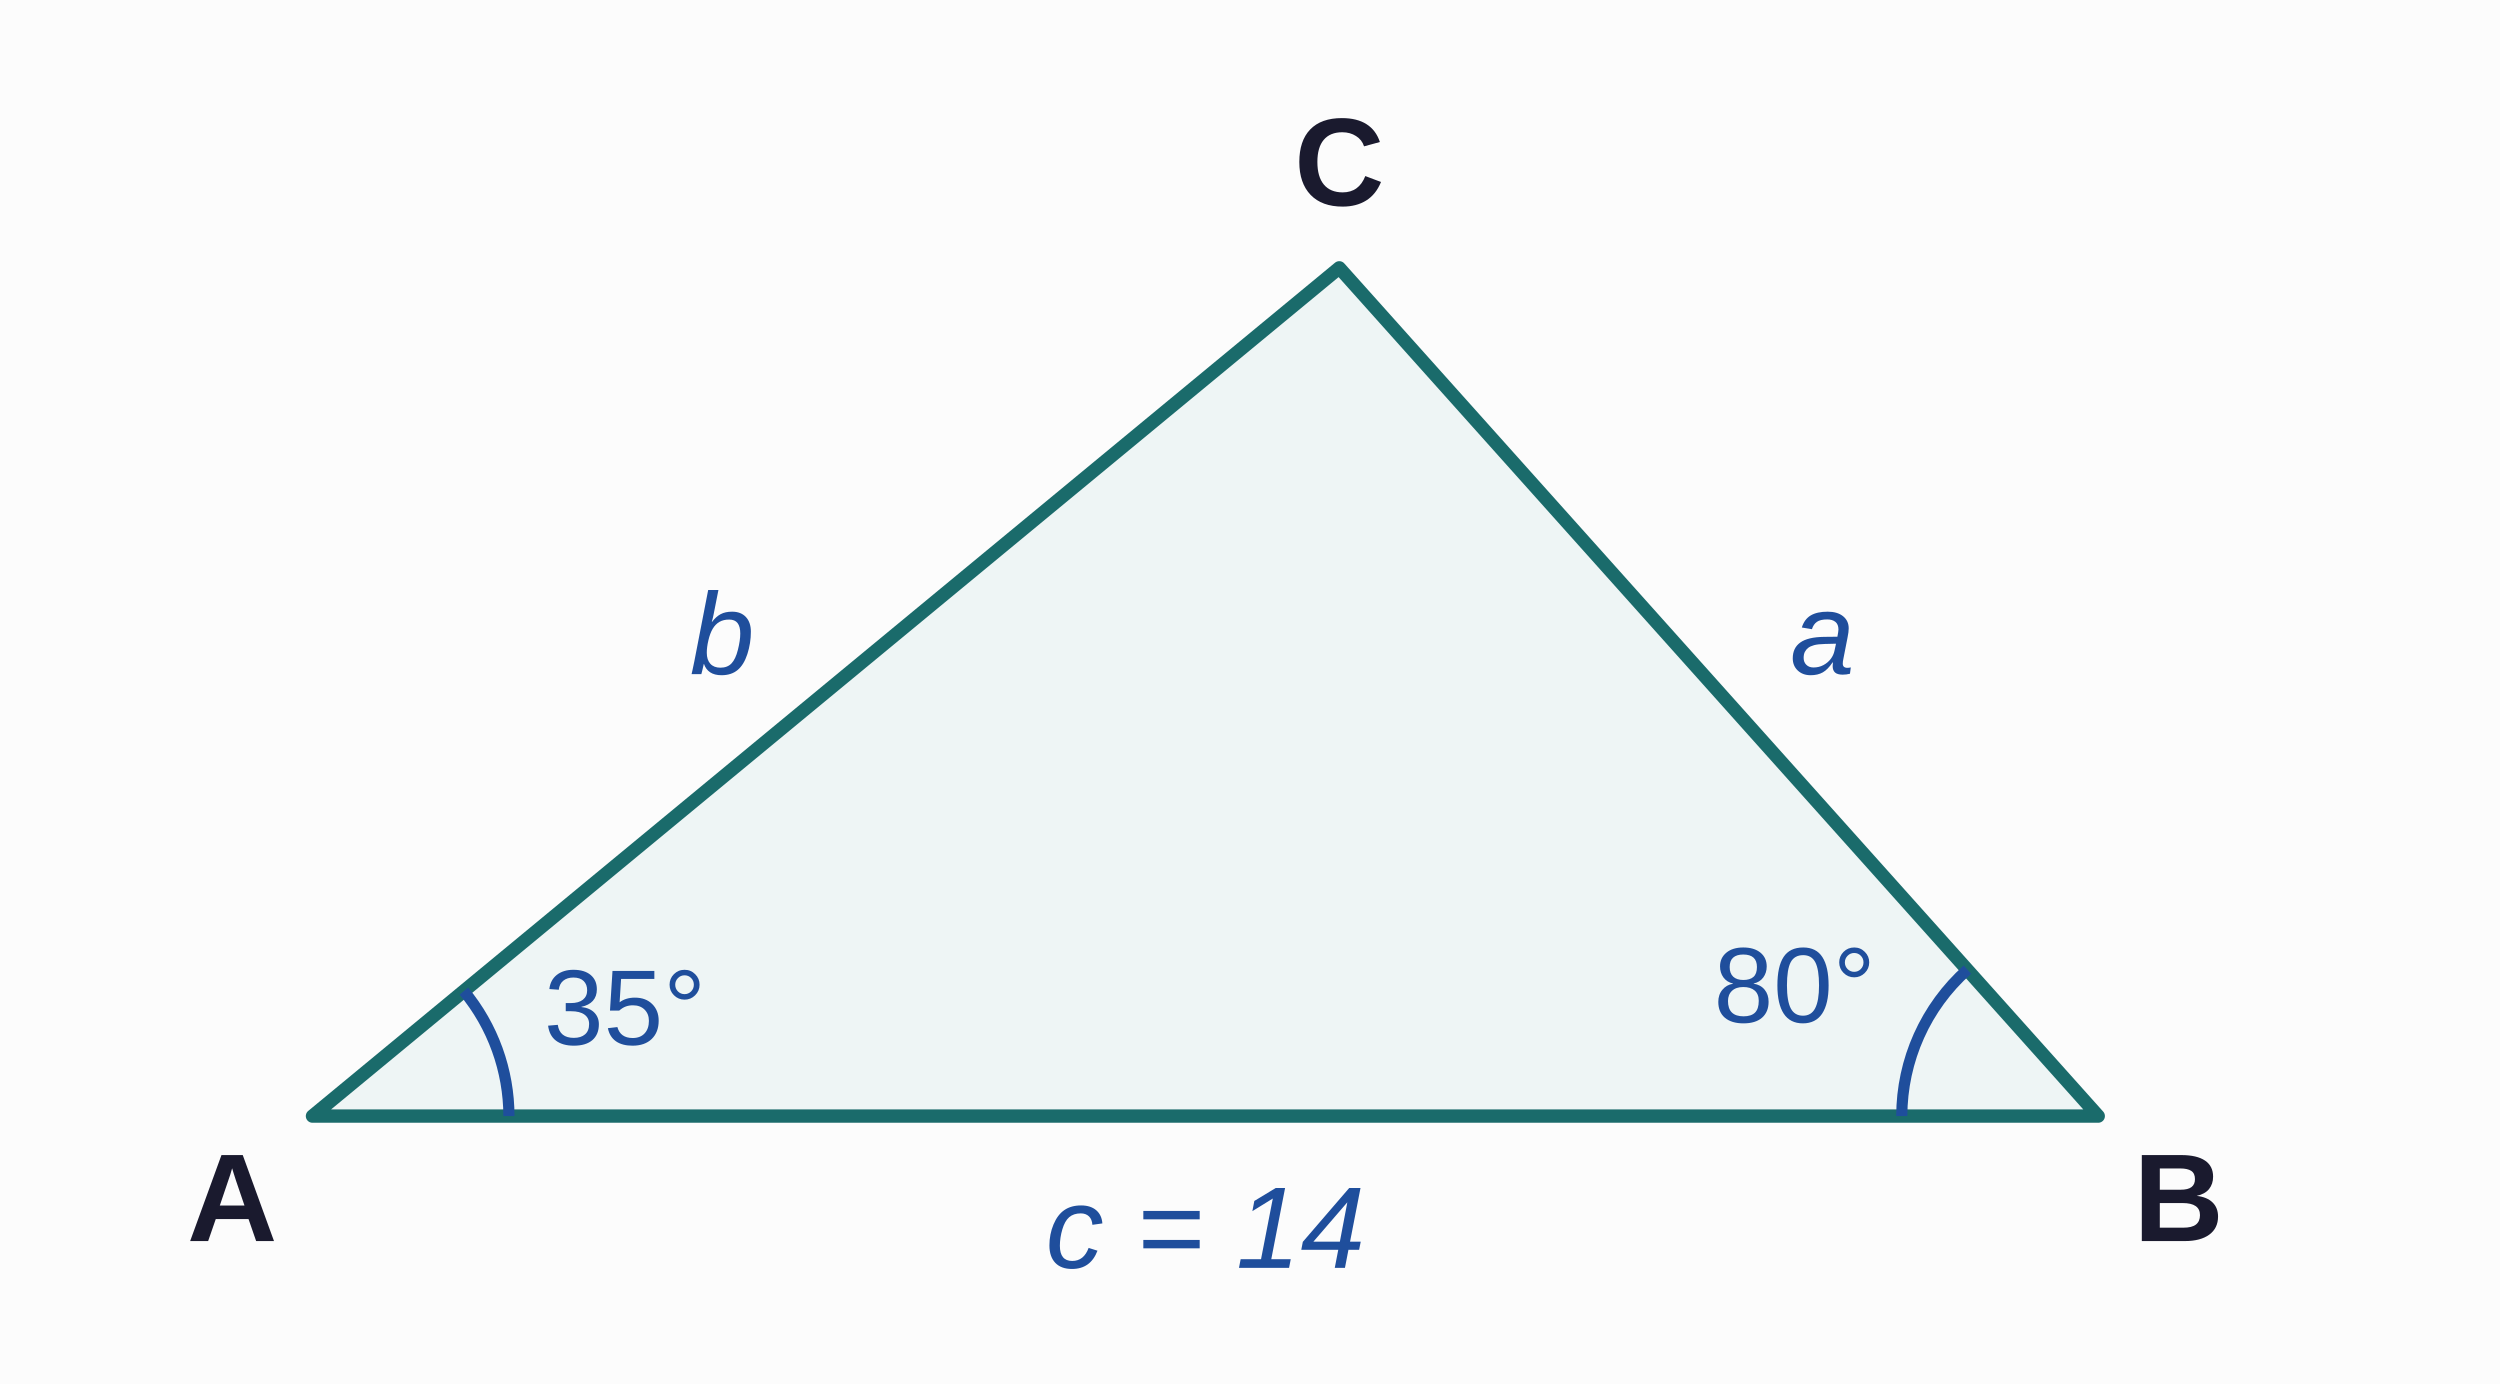
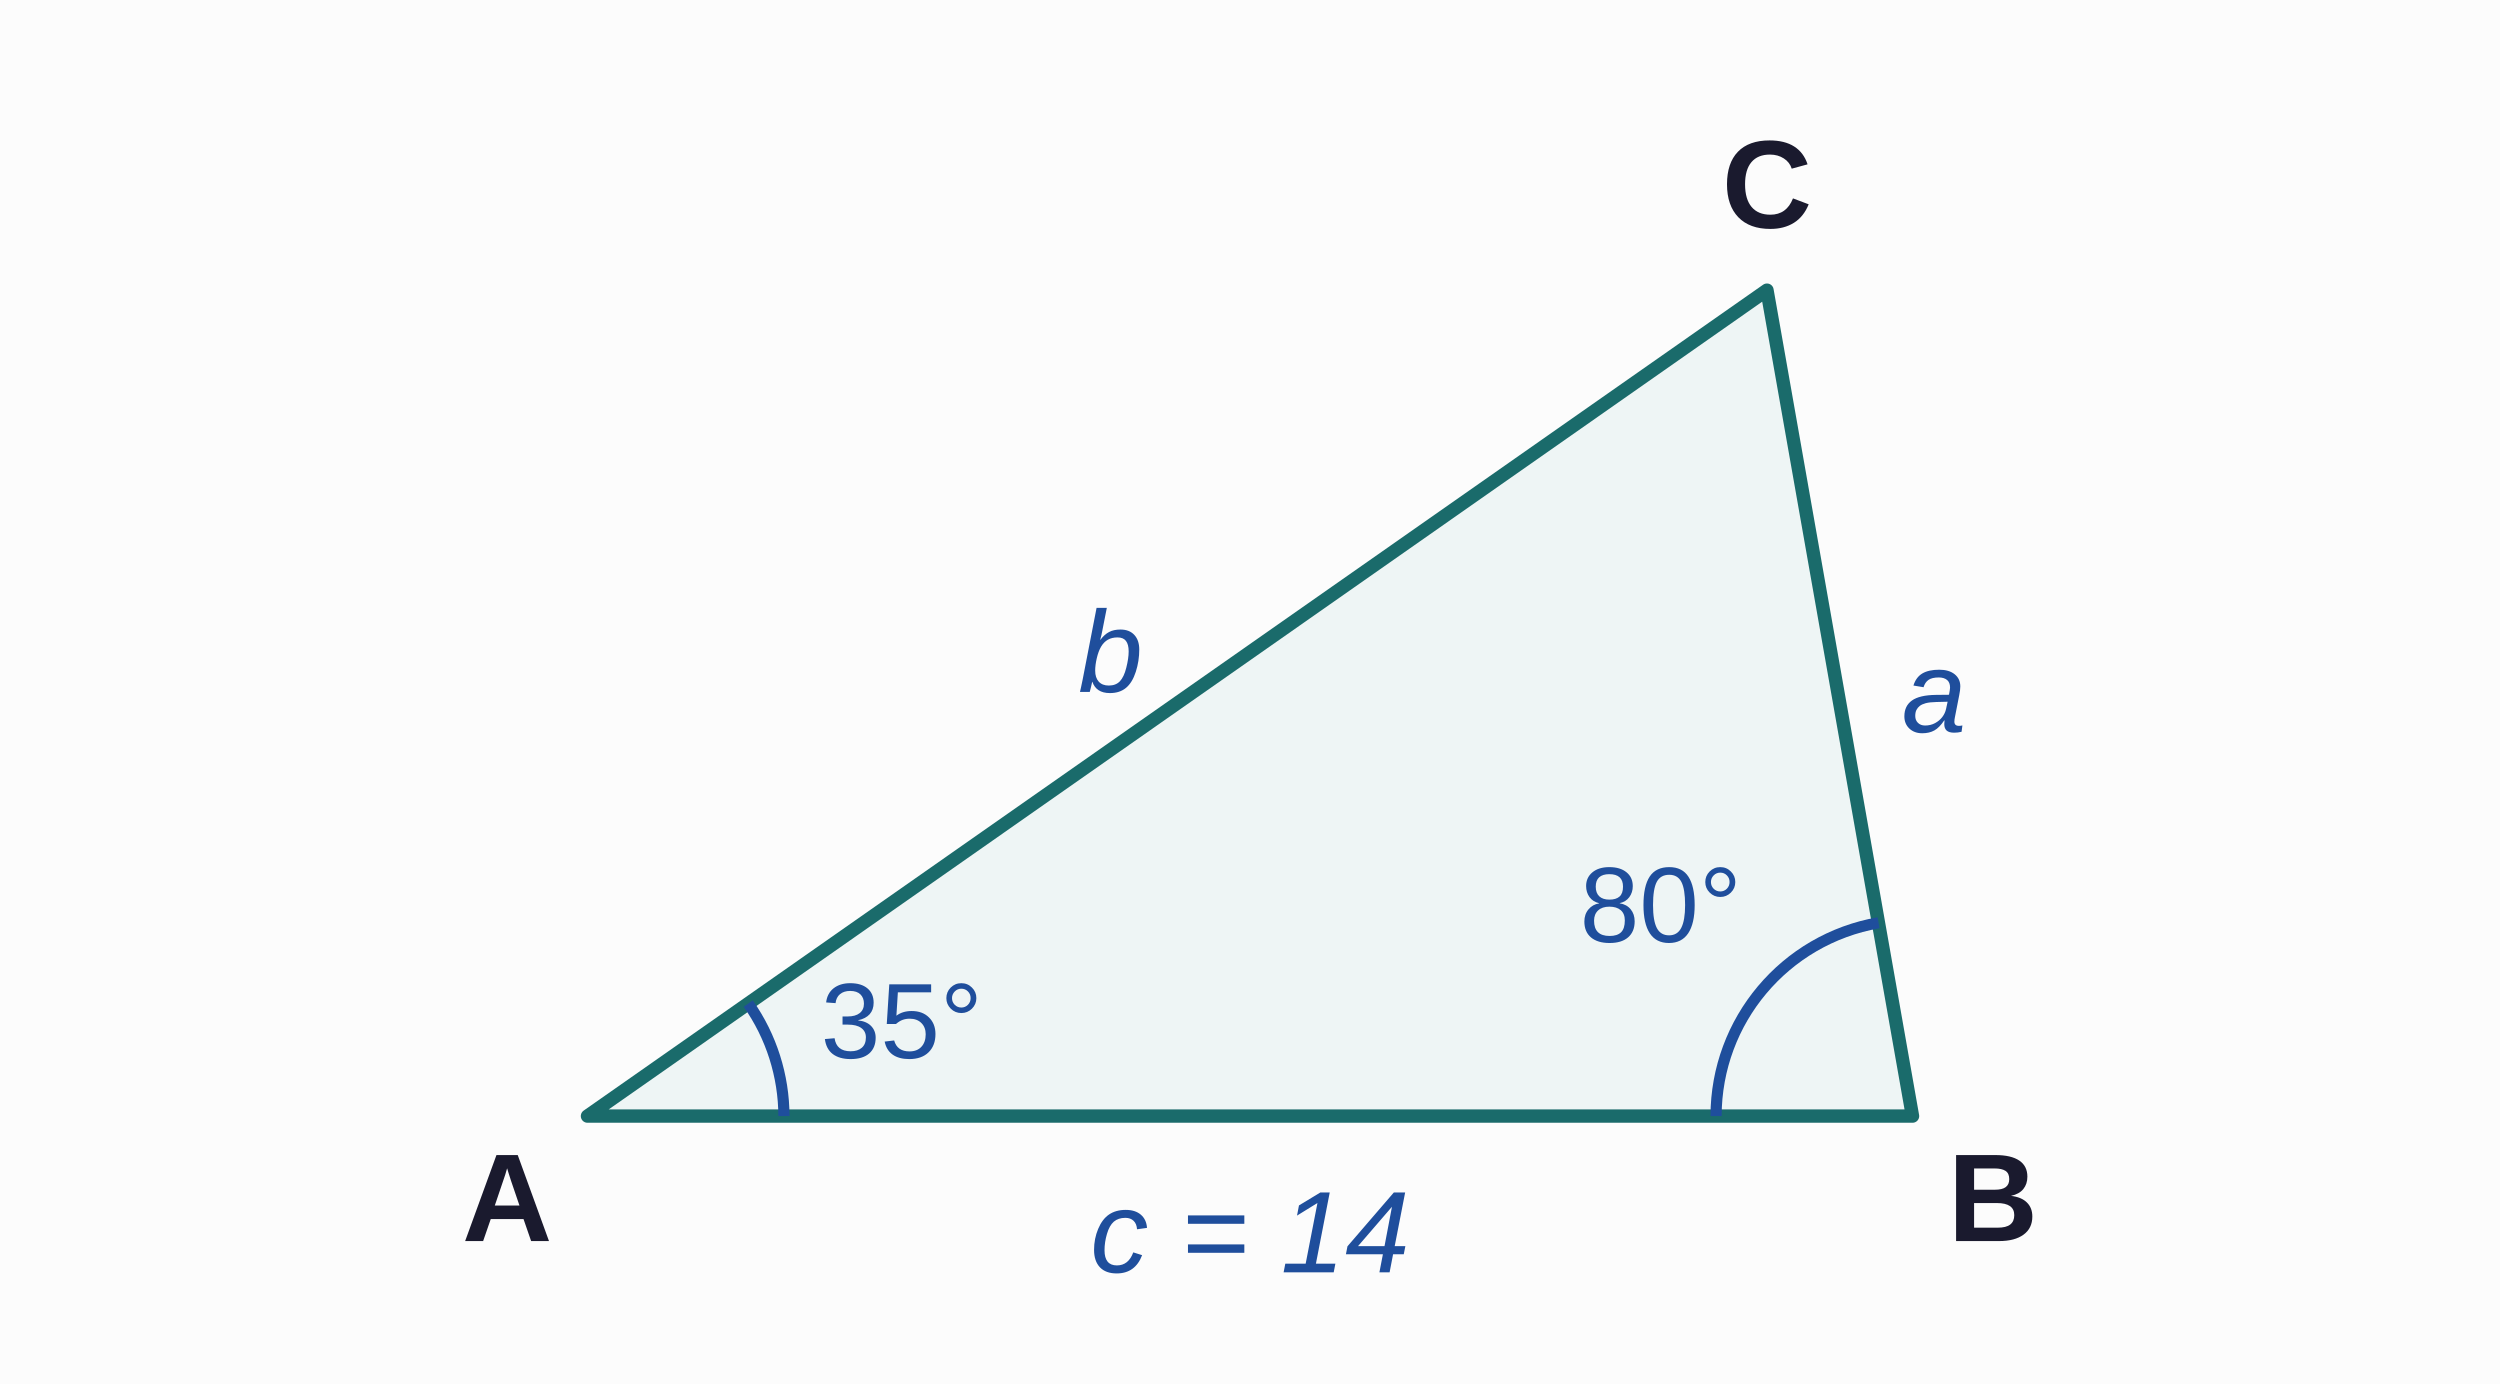
<svg viewBox="0 0 560 310" font-family="Arial, Helvetica, sans-serif" font-size="28">
  <rect x="0" y="0" width="560" height="310" fill="#fcfcfc" />
-   <polygon points="70,250 470,250 300,60" fill="#eef5f5" stroke="#1a6b6b" stroke-width="3" stroke-linejoin="round" />
+   <polygon points="131.6,250.0 428.4,250.0 395.8,65.0" fill="#eef5f5" stroke="#1a6b6b" stroke-width="3" stroke-linejoin="round" />
  <g fill="#1a1a2e" font-weight="bold">
-     <text x="52" y="278" text-anchor="middle">A</text>
-     <text x="488" y="278" text-anchor="middle">B</text>
-     <text x="300" y="46" text-anchor="middle">C</text>
+     <text x="113.6" y="278.0" text-anchor="middle">A</text>
+     <text x="446.4" y="278.0" text-anchor="middle">B</text>
+     <text x="395.8" y="51.0" text-anchor="middle">C</text>
  </g>
-   <path d="M 103.9 222.0 A 44 44 0 0 1 114.0 250.0" fill="none" stroke="#1f4e9c" stroke-width="2.5" />
-   <text x="140" y="234" text-anchor="middle" fill="#1f4e9c" font-size="24">35°</text>
-   <path d="M 426.0 250.0 A 44 44 0 0 1 440.7 217.2" fill="none" stroke="#1f4e9c" stroke-width="2.5" />
-   <text x="402" y="229" text-anchor="middle" fill="#1f4e9c" font-size="24">80°</text>
-   <text x="401" y="151" text-anchor="start" fill="#1f4e9c" font-style="italic" font-size="26">a</text>
-   <text x="169" y="151" text-anchor="end" fill="#1f4e9c" font-style="italic" font-size="26">b</text>
-   <text x="270" y="284" text-anchor="middle" fill="#1f4e9c" font-style="italic" font-size="26">c = 14</text>
+   <path d="M 167.6 224.8 A 44 44 0 0 1 175.6 250.0" fill="none" stroke="#1f4e9c" stroke-width="2.5" />
+   <text x="202" y="237" text-anchor="middle" fill="#1f4e9c" font-size="24">35°</text>
+   <path d="M 384.4 250.0 A 44 44 0 0 1 420.8 206.7" fill="none" stroke="#1f4e9c" stroke-width="2.5" />
+   <text x="372" y="211" text-anchor="middle" fill="#1f4e9c" font-size="24">80°</text>
+   <text x="426" y="164" text-anchor="start" fill="#1f4e9c" font-style="italic" font-size="26">a</text>
+   <text x="256" y="155" text-anchor="end" fill="#1f4e9c" font-style="italic" font-size="26">b</text>
+   <text x="280" y="285" text-anchor="middle" fill="#1f4e9c" font-style="italic" font-size="26">c = 14</text>
</svg>
